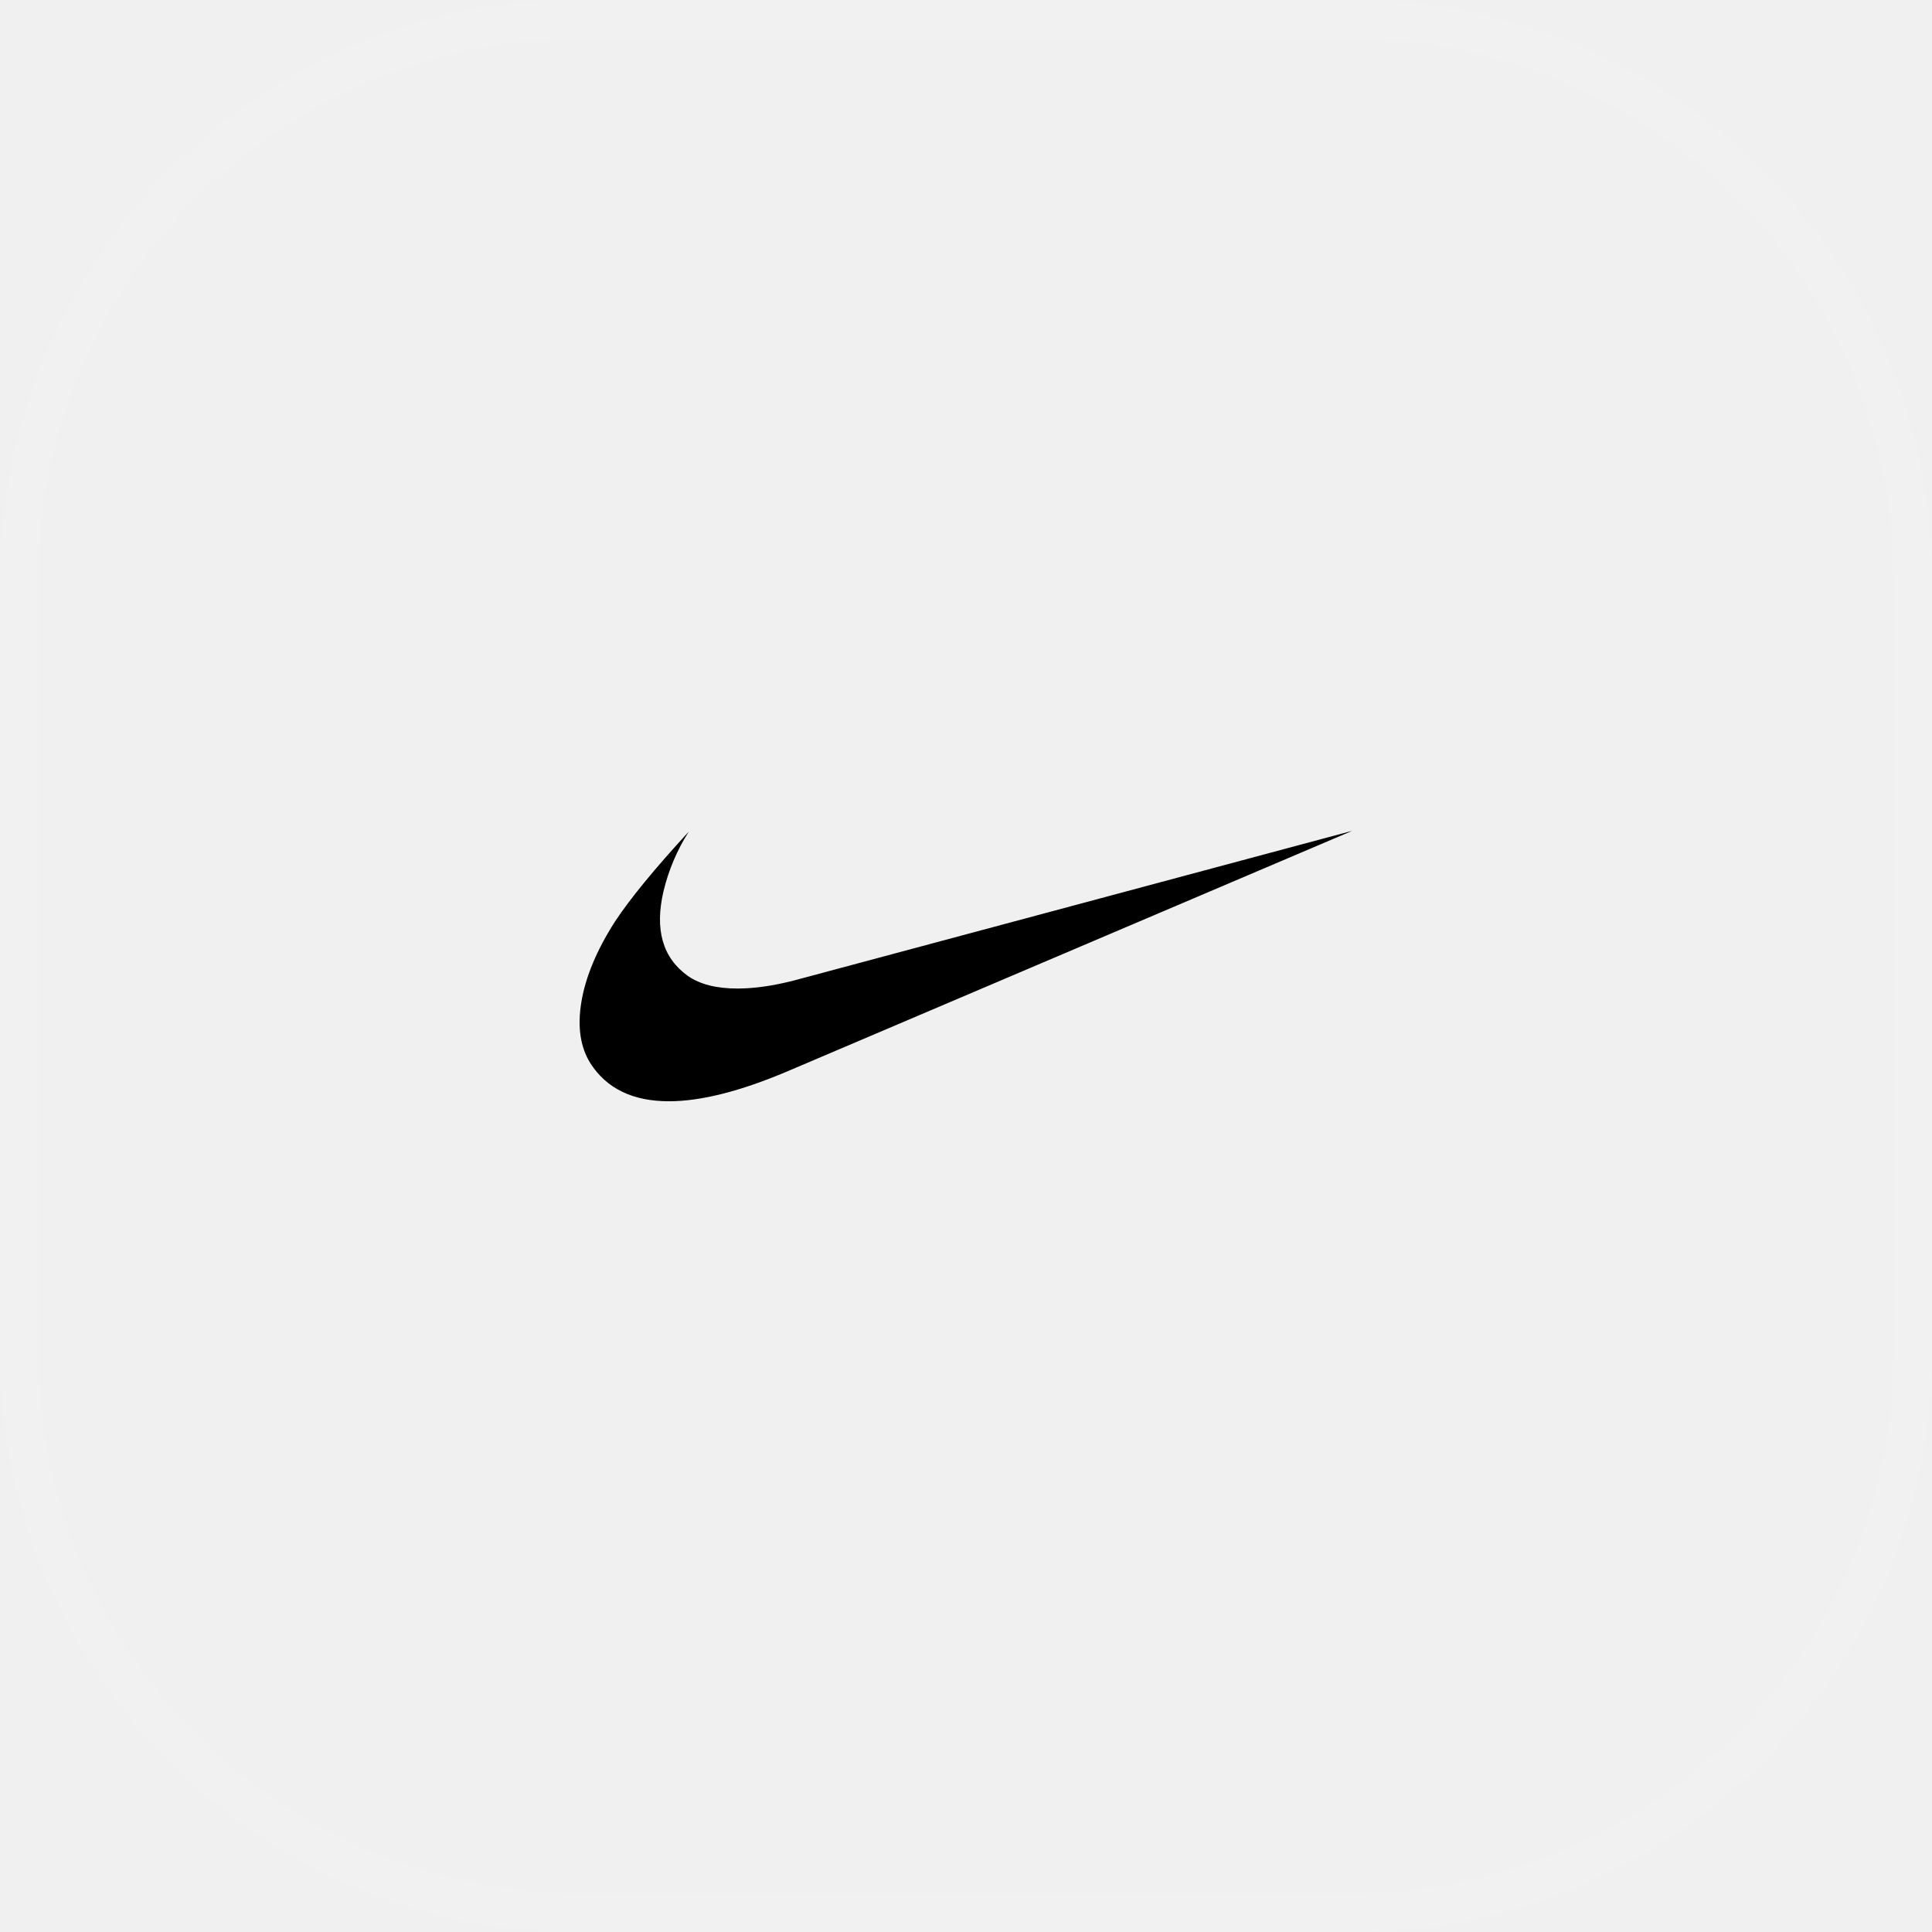
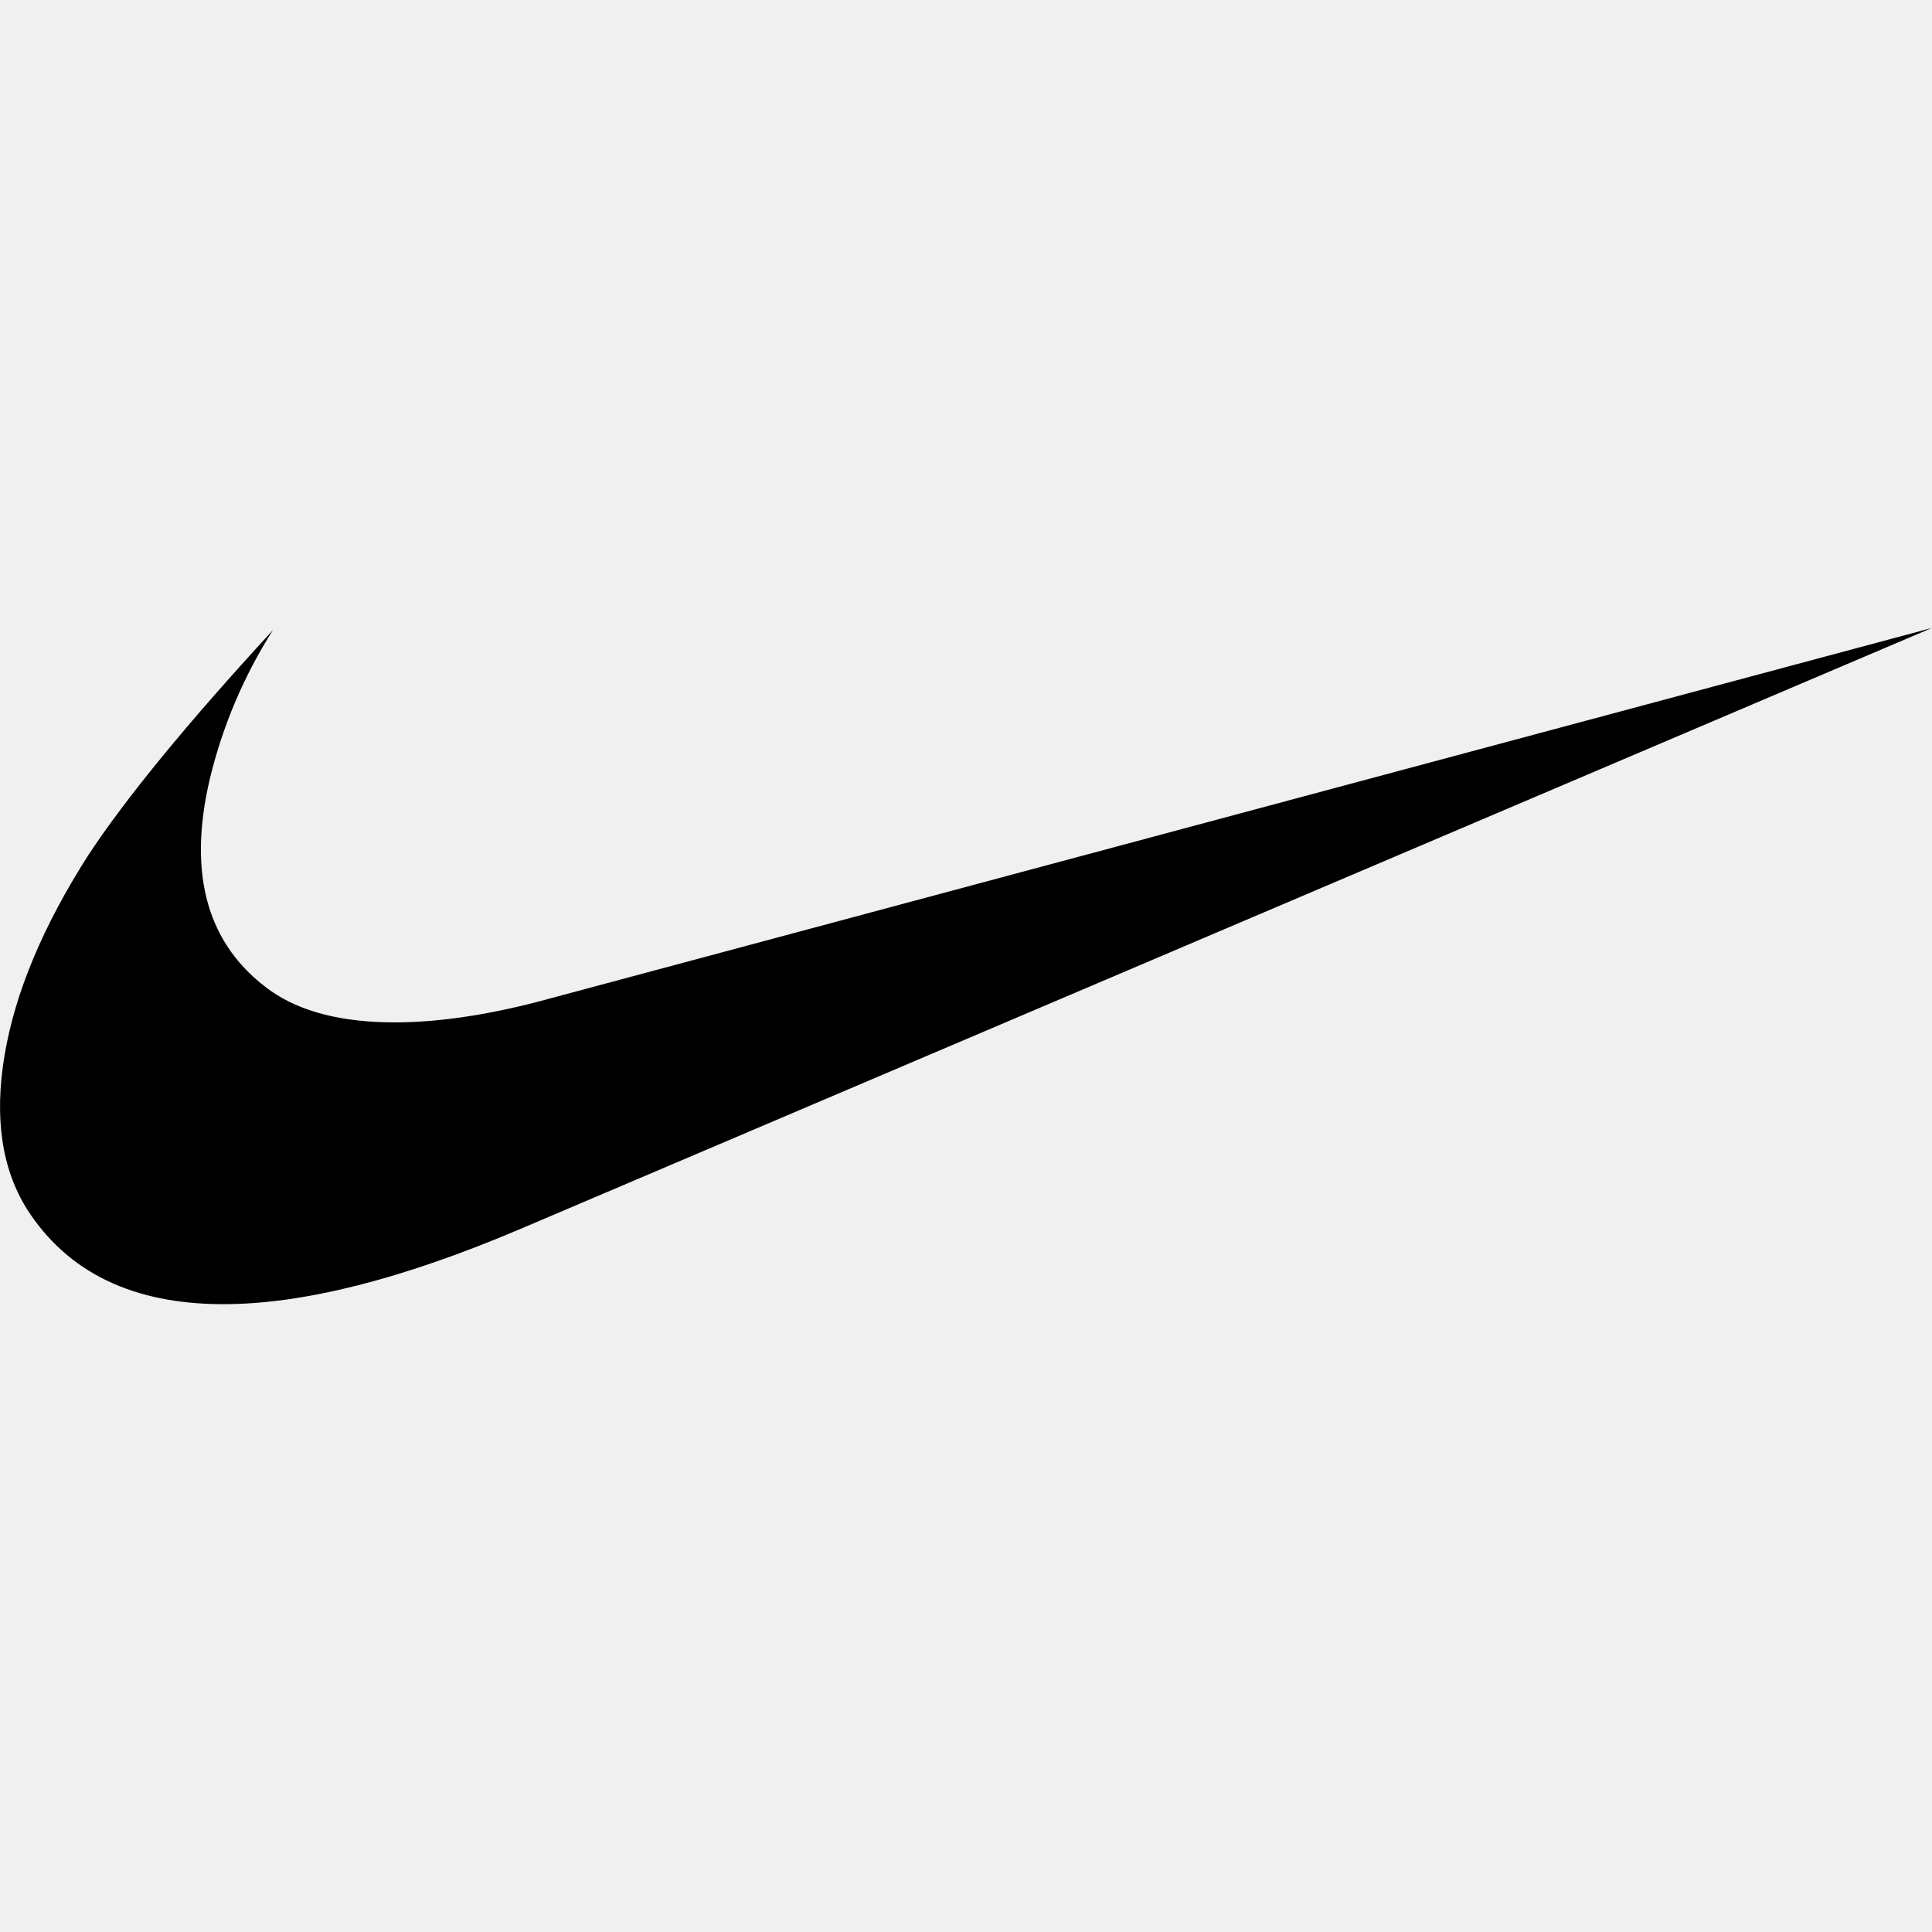
- <svg xmlns="http://www.w3.org/2000/svg" width="80" height="80" viewBox="0 0 80 80" fill="none">
-   <rect x="0.8" y="0.8" width="78.4" height="78.4" rx="23.2" stroke="#F1F1F1" stroke-width="1.6" />
-   <g clip-path="url(#clip0_356_5307)">
-     <path d="M56 34.4L32.59 44.368C30.648 45.19 29.018 45.601 27.699 45.601C26.206 45.601 25.122 45.078 24.45 44.032C24.027 43.36 23.903 42.508 24.076 41.475C24.25 40.442 24.711 39.34 25.458 38.171C26.08 37.224 27.101 35.98 28.52 34.437C28.038 35.195 27.685 36.028 27.475 36.901C27.102 38.494 27.438 39.664 28.483 40.411C28.981 40.759 29.665 40.933 30.536 40.933C31.232 40.933 32.016 40.821 32.888 40.597L56 34.4Z" fill="black" />
+ <svg xmlns="http://www.w3.org/2000/svg" width="50" height="50" viewBox="0 0 50 50" fill="none">
+   <g clip-path="url(#clip0_174_206)">
+     <path d="M50.001 16.25L13.421 31.825C10.388 33.11 7.841 33.752 5.78 33.752C3.446 33.752 1.754 32.935 0.703 31.3C0.043 30.25 -0.152 28.918 0.119 27.304C0.391 25.69 1.111 23.97 2.278 22.142C3.25 20.663 4.845 18.718 7.063 16.308C6.31 17.493 5.758 18.794 5.43 20.159C4.846 22.647 5.371 24.475 7.005 25.642C7.782 26.186 8.852 26.459 10.213 26.459C11.3 26.459 12.525 26.284 13.888 25.933L50.001 16.25Z" fill="black" />
  </g>
  <defs>
-     <clipPath id="clip0_356_5307">
-       <rect width="32" height="32" fill="white" transform="translate(24 24)" />
+     <clipPath id="clip0_174_206">
+       <rect width="50" height="50" fill="white" />
    </clipPath>
  </defs>
</svg>
